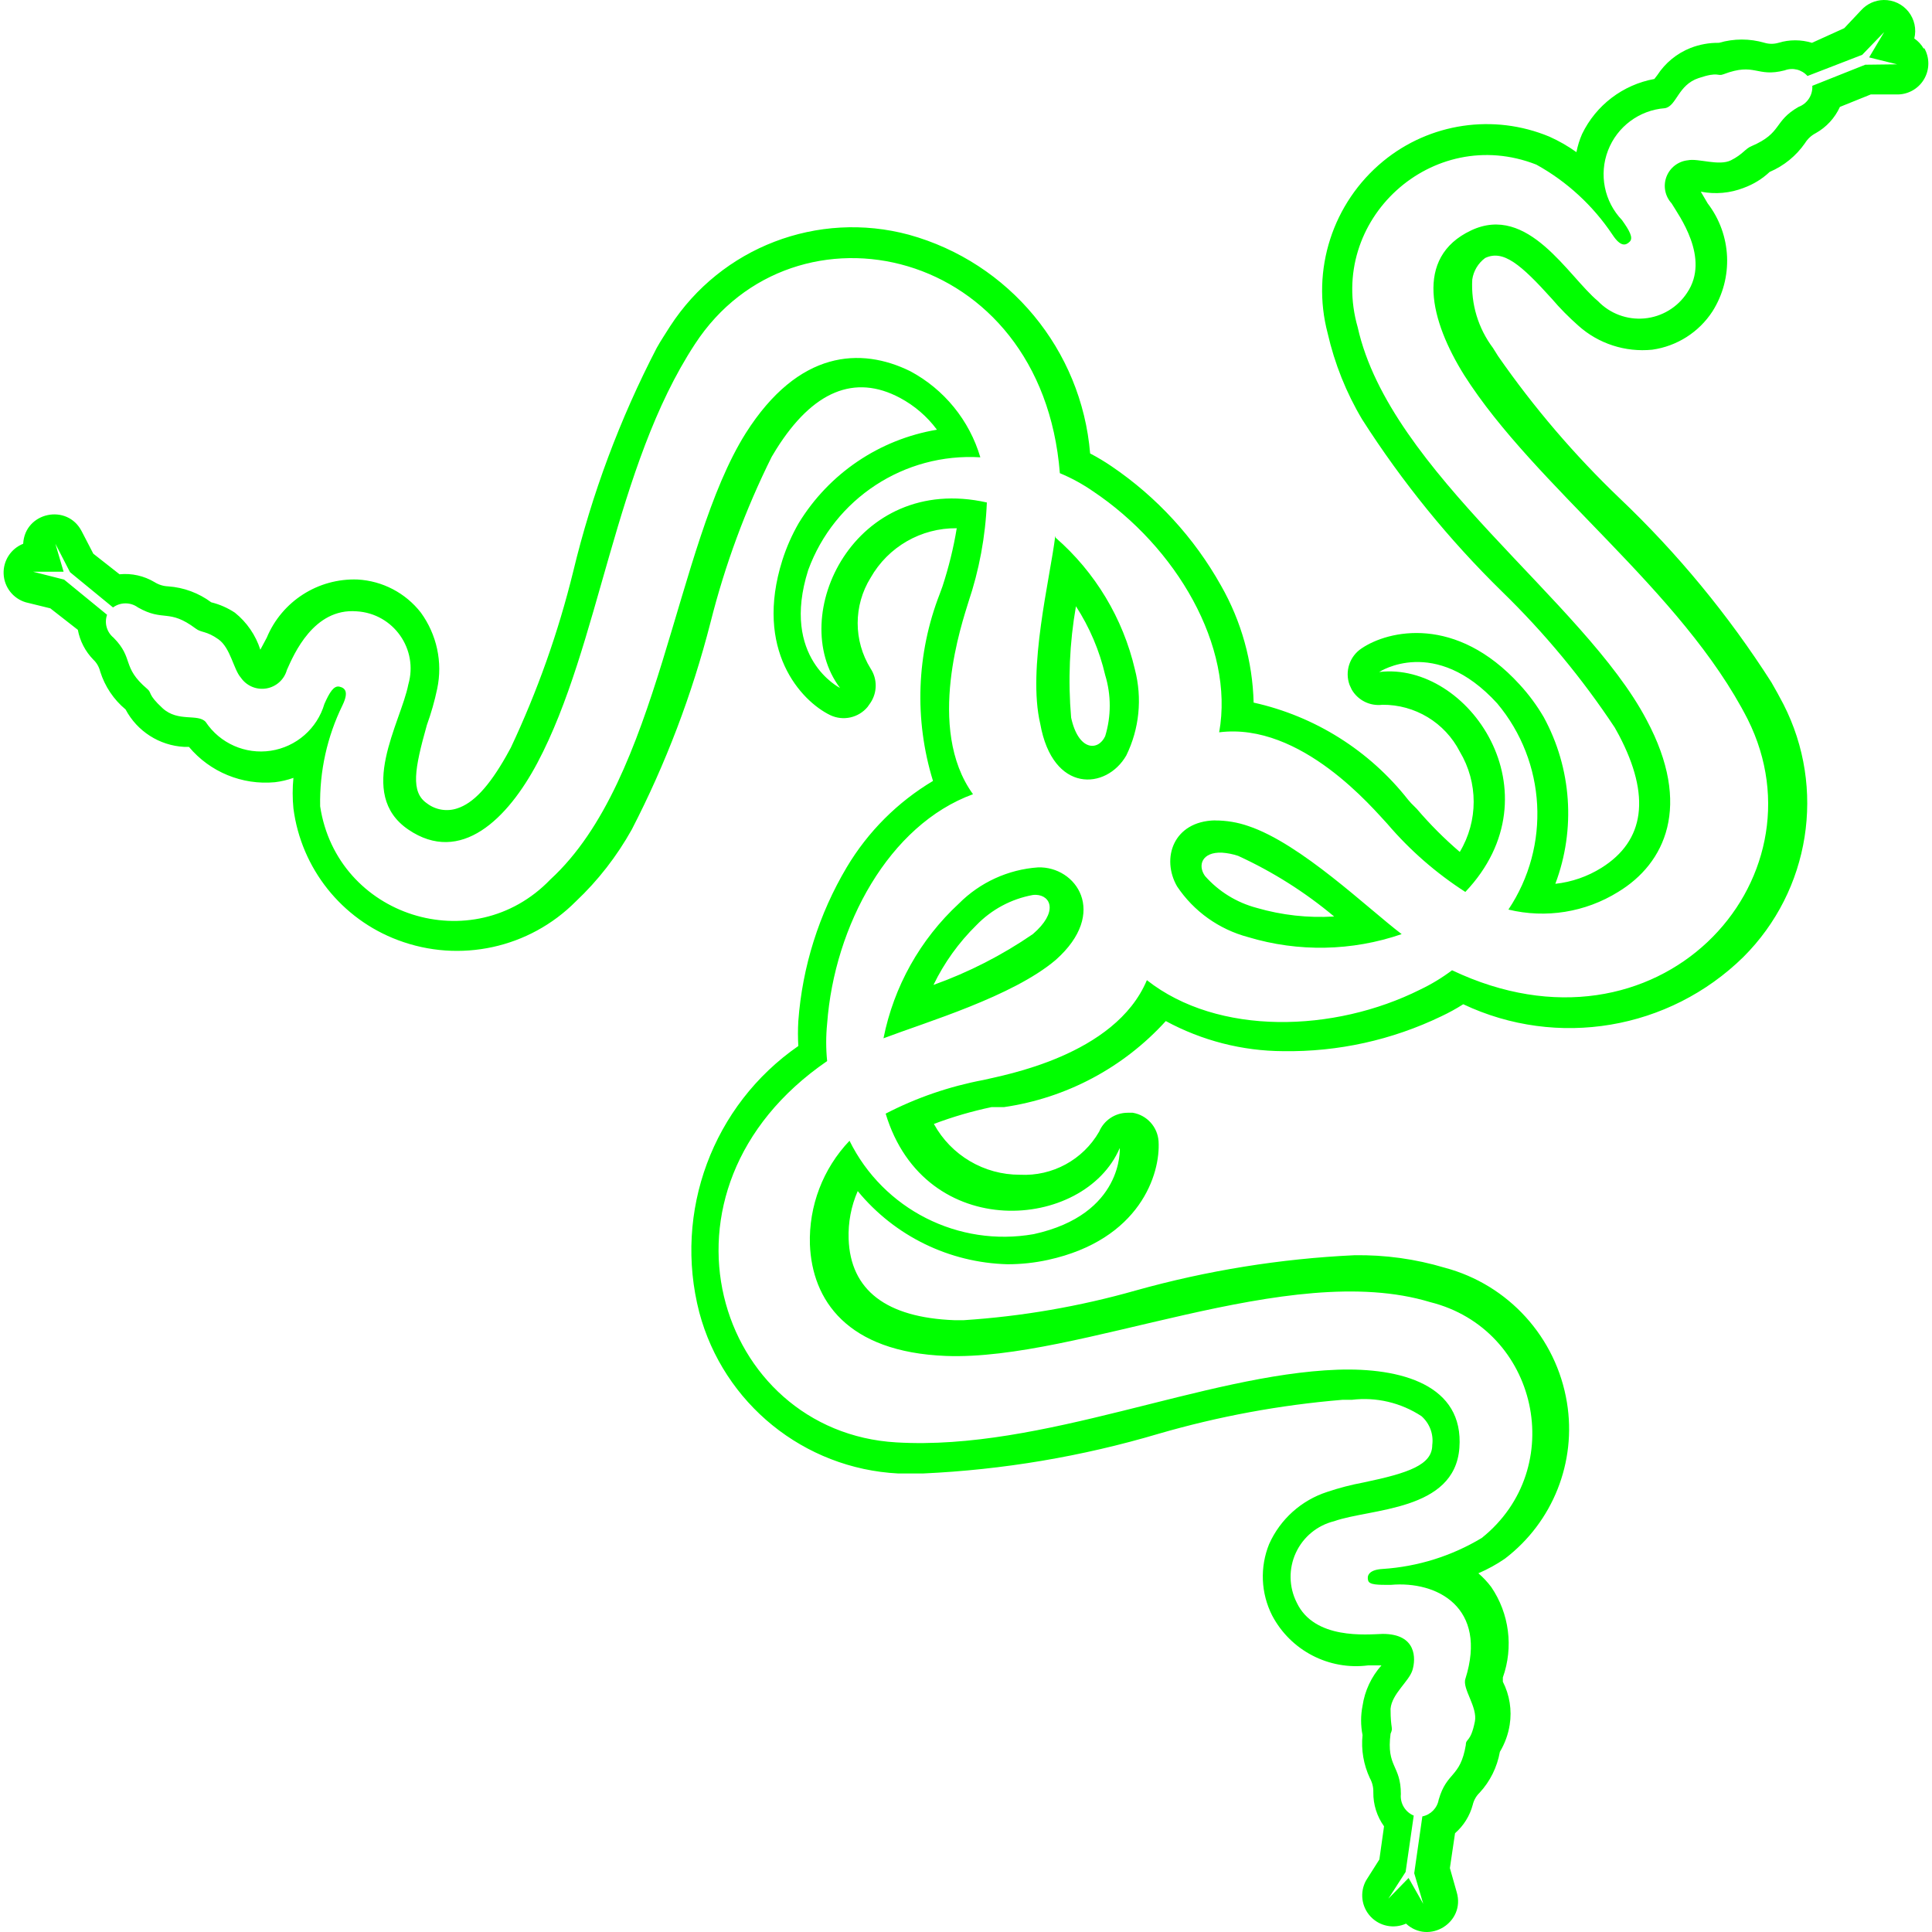
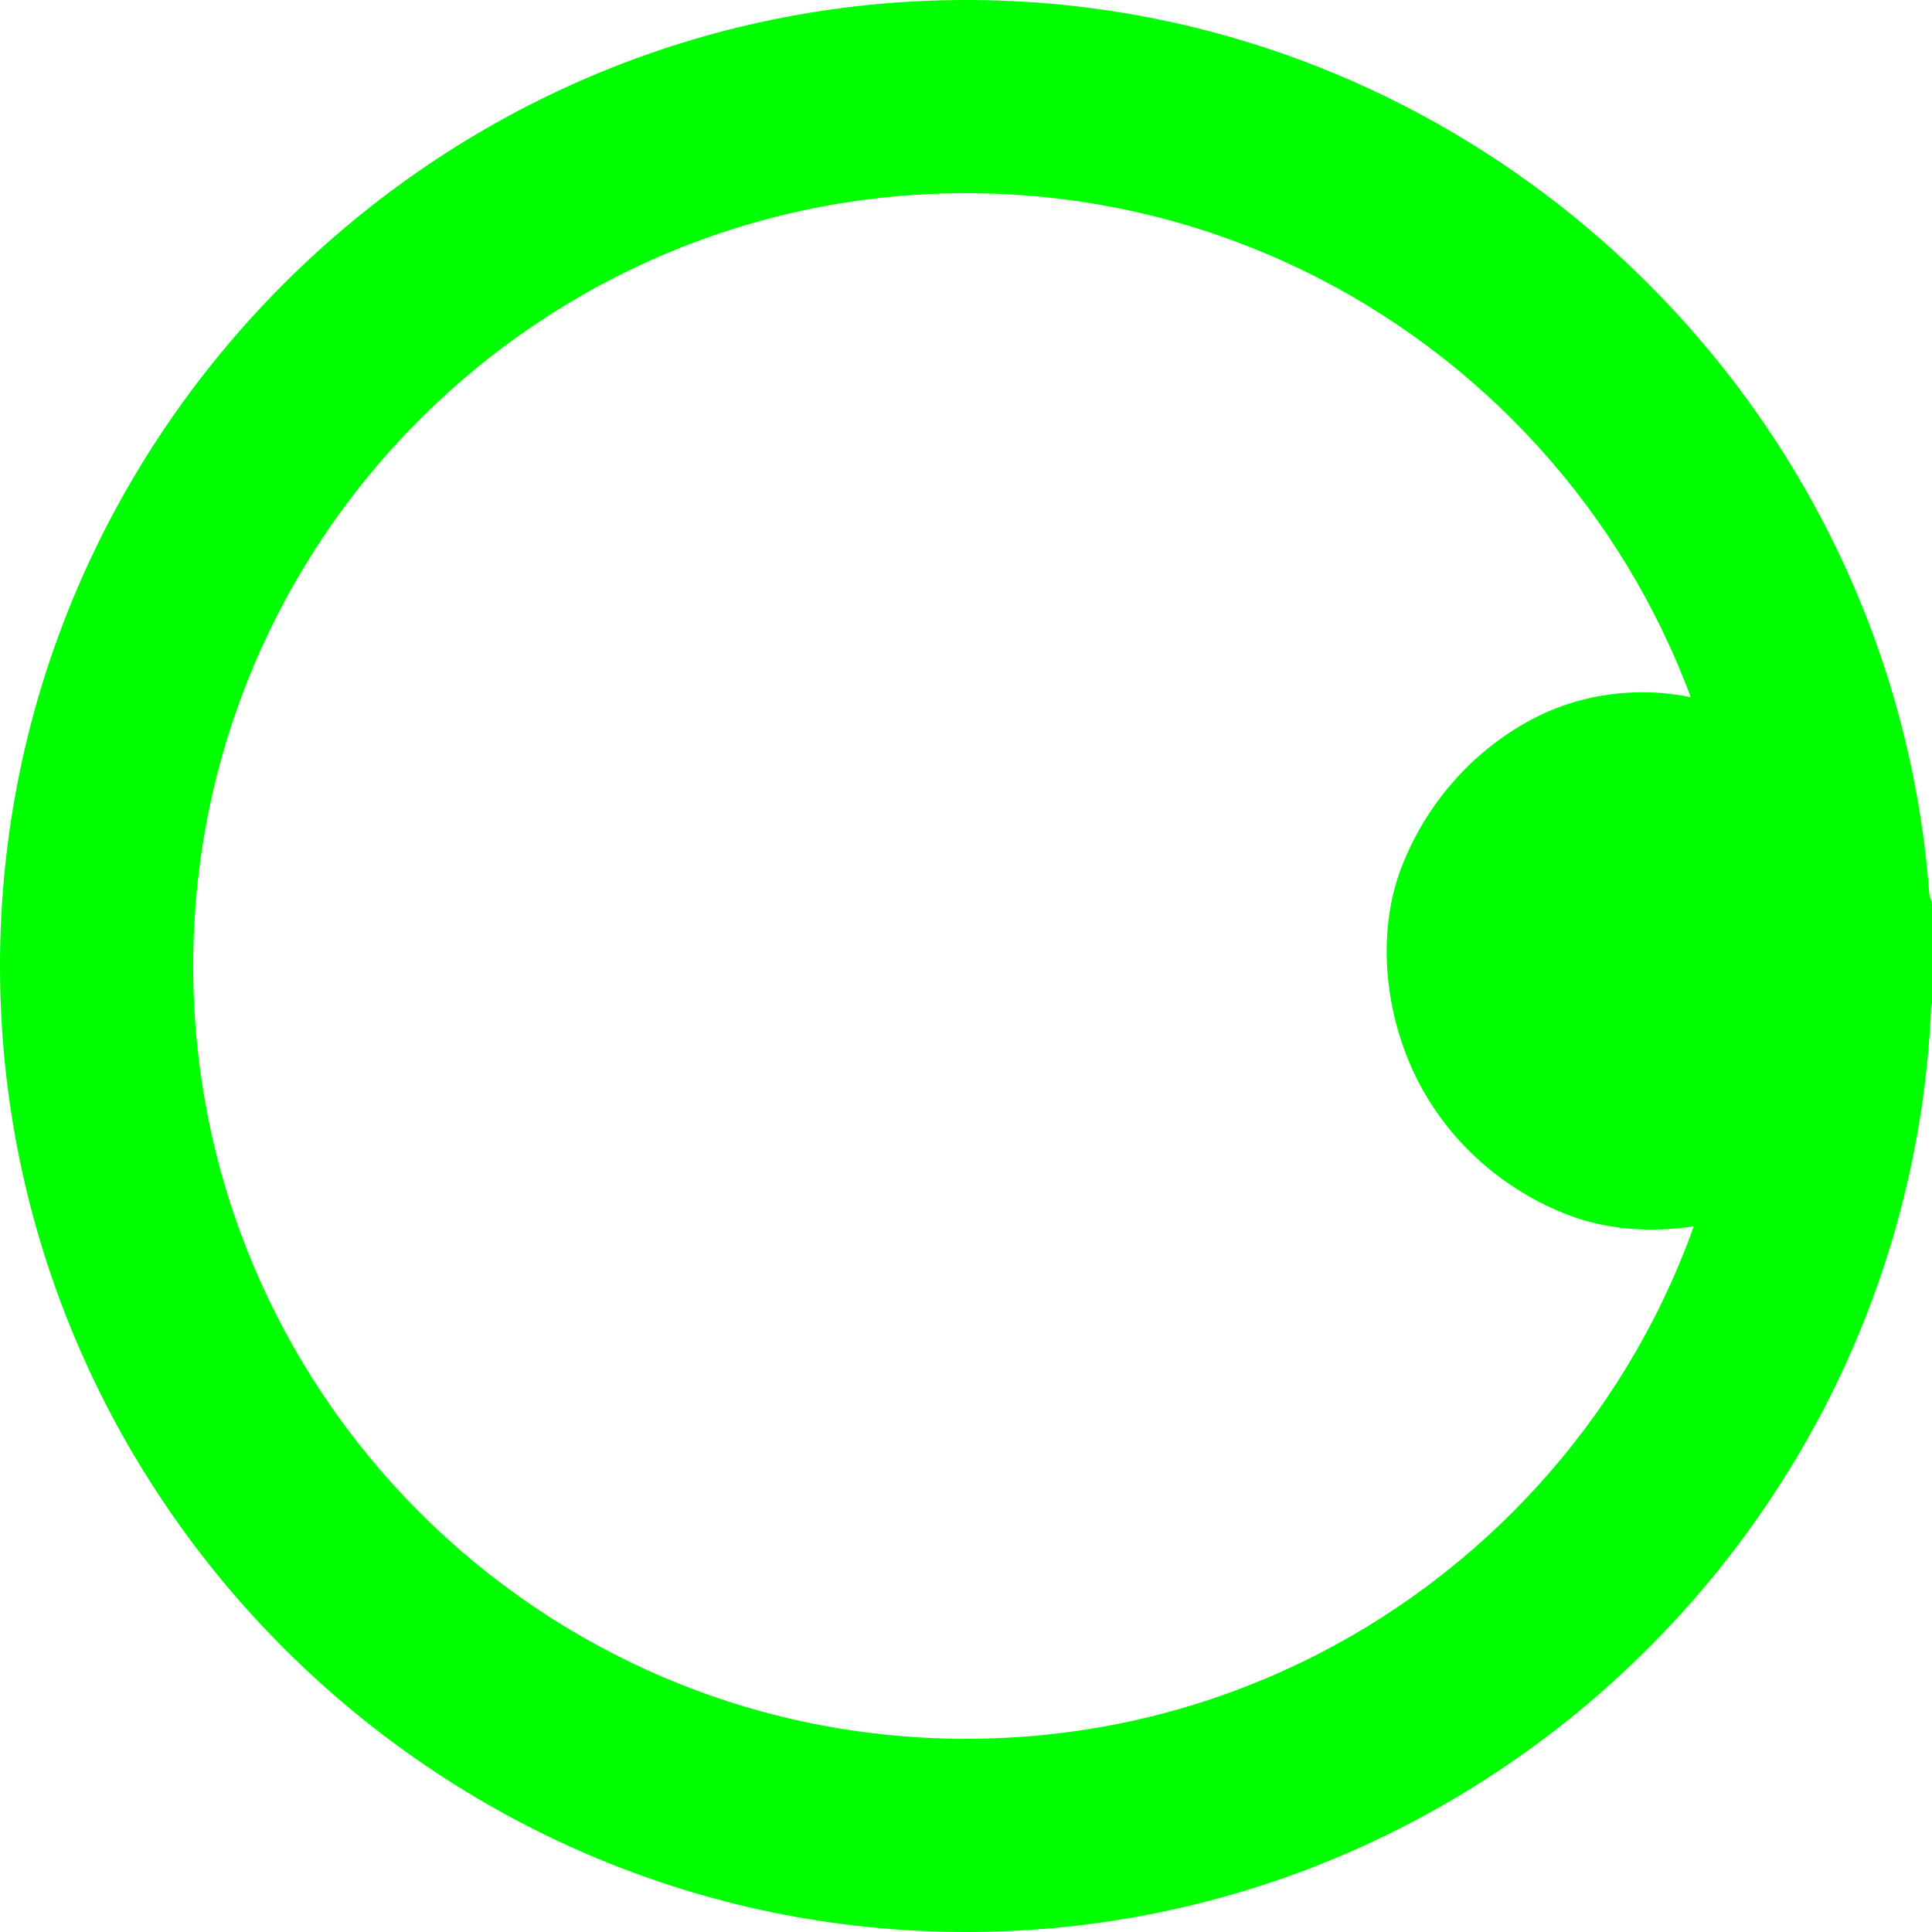
- <svg xmlns="http://www.w3.org/2000/svg" fill="#00FF00" role="img" viewBox="0 0 24 24">
-   <path d="M23.4 0a.385.385 0 00-.278.125L22.91.35l-.401.182a.711.711 0 00-.417 0 .305.305 0 01-.171 0 1.005 1.005 0 00-.567 0A.936.936 0 0021 .596a.877.877 0 00-.412.337l-.037.048a1.246 1.246 0 00-.898.684 1.07 1.07 0 00-.07.225 1.935 1.935 0 00-.337-.193 2.026 2.026 0 00-2.063.305 2.08 2.08 0 00-.69 2.139c.086.376.23.737.428 1.069.496.776 1.079 1.494 1.737 2.138.526.512.996 1.078 1.401 1.69l.053.096c.396.754.321 1.31-.219 1.647a1.358 1.358 0 01-.572.198 2.491 2.491 0 00-.144-2.07 2.342 2.342 0 00-.3-.406c-.79-.866-1.63-.674-1.962-.449a.385.385 0 00-.15.455l.027.058a.385.385 0 00.38.188 1.07 1.07 0 01.962.582c.23.384.23.862 0 1.246a4.812 4.812 0 01-.534-.535l-.07-.07-.037-.042a3.368 3.368 0 00-1.92-1.208 3.09 3.09 0 00-.406-1.455 4.368 4.368 0 00-1.358-1.48 2.673 2.673 0 00-.267-.16 3.085 3.085 0 00-2.251-2.717 2.7 2.7 0 00-2.968 1.139c-.053.086-.112.171-.165.267a12.26 12.26 0 00-1.038 2.78 11.64 11.64 0 01-.775 2.187l-.059.107c-.213.374-.406.583-.609.647a.406.406 0 01-.374-.064c-.203-.14-.155-.423 0-.973a3.33 3.33 0 00.128-.45c.07-.33-.005-.673-.203-.946a1.07 1.07 0 00-.786-.411c-.49-.018-.94.27-1.128.722l-.08.15a.968.968 0 00-.316-.46.936.936 0 00-.294-.129 1.016 1.016 0 00-.535-.198.342.342 0 01-.17-.053.711.711 0 00-.434-.097l-.326-.256-.144-.278c-.18-.35-.707-.238-.727.155a.385.385 0 00.032.727l.305.075.342.267c.026.14.093.268.192.37.043.04.072.092.086.149.058.184.167.347.315.47a.877.877 0 00.727.465h.06c.262.313.662.477 1.068.439a1.07 1.07 0 00.23-.054 1.935 1.935 0 000 .38 2.026 2.026 0 001.3 1.636 2.08 2.08 0 002.208-.481c.276-.26.51-.562.695-.893.422-.817.75-1.68.978-2.572.179-.711.433-1.401.76-2.058l.058-.096c.454-.722.973-.936 1.535-.637.18.096.338.231.46.396-.714.12-1.34.543-1.717 1.16-.084.146-.152.3-.203.46-.353 1.117.23 1.748.593 1.925.16.077.353.035.466-.102l.037-.053a.385.385 0 000-.423 1.07 1.07 0 010-1.128c.218-.384.627-.62 1.07-.615-.04.245-.1.486-.177.722l-.034.093a3.533 3.533 0 00-.084 2.324 3.09 3.09 0 00-1.07 1.07 4.368 4.368 0 00-.603 1.913 2.674 2.674 0 000 .31 3.085 3.085 0 00-1.23 3.31 2.7 2.7 0 002.47 2h.31a12.26 12.26 0 002.925-.493 11.64 11.64 0 012.283-.422h.117c.304-.037.61.035.866.203.102.09.152.224.134.358 0 .246-.289.348-.855.466a3.33 3.33 0 00-.45.117 1.192 1.192 0 00-.721.647 1.07 1.07 0 00.037.888c.229.435.704.683 1.193.62h.165a.968.968 0 00-.235.502.936.936 0 000 .364c-.019.183.013.368.091.535.03.054.045.115.043.176-.002.151.045.3.133.422l-.058.412-.166.262a.385.385 0 00.497.535c.287.265.74-.016.63-.39l-.085-.3.064-.433a.711.711 0 00.22-.353.305.305 0 01.085-.15c.131-.141.218-.318.252-.508a.936.936 0 00.122-.336.877.877 0 00-.085-.535v-.053c.134-.376.08-.794-.144-1.123a1.07 1.07 0 00-.16-.171c.115-.05.226-.11.33-.182a2.026 2.026 0 00.77-1.94 2.08 2.08 0 00-1.518-1.674 3.71 3.71 0 00-1.123-.155c-.919.043-1.83.19-2.716.438-.697.198-1.414.322-2.138.369h-.112c-.85-.032-1.294-.374-1.316-1.01-.007-.204.031-.407.113-.594.459.559 1.138.89 1.86.909.17 0 .338-.018.503-.054 1.144-.25 1.4-1.069 1.374-1.475a.385.385 0 00-.321-.353h-.064a.385.385 0 00-.353.235 1.07 1.07 0 01-.984.535 1.214 1.214 0 01-1.069-.631c.233-.088.473-.158.716-.209h.155a3.368 3.368 0 002.01-1.069c.449.243.95.372 1.46.374.679.01 1.35-.138 1.962-.433.094-.044.185-.094.273-.15a3.085 3.085 0 003.48-.587 2.7 2.7 0 00.498-3.139 6.884 6.884 0 00-.15-.273 12.259 12.259 0 00-1.887-2.288 11.64 11.64 0 01-1.508-1.764l-.064-.102a1.294 1.294 0 01-.257-.85.406.406 0 01.16-.267c.225-.107.444.08.83.508.1.118.21.228.326.331.25.225.584.334.92.3a1.07 1.07 0 00.748-.476c.263-.416.24-.951-.06-1.342l-.085-.145c.18.035.365.019.535-.048a.936.936 0 00.32-.197c.178-.076.33-.2.44-.359a.342.342 0 01.133-.123.711.711 0 00.3-.326l.384-.155h.31a.385.385 0 00.353-.577l-.005.01a.385.385 0 00-.118-.128A.385.385 0 0023.4 0zm.006.398l-.187.315.347.086-.395.005-.658.262a.262.262 0 01-.171.262c-.316.182-.198.321-.583.487-.08.032-.107.101-.256.176-.15.075-.407-.027-.535 0a.32.32 0 00-.203.535c.085.144.486.679.192 1.112a.711.711 0 01-1.107.102c-.368-.305-.866-1.214-1.577-.877-.71.336-.502 1.128-.085 1.796.882 1.39 2.705 2.673 3.523 4.277 1 2-1.107 4.336-3.673 3.117a2.326 2.326 0 01-.396.24c-1.069.535-2.512.578-3.395-.117-.395.941-1.79 1.182-2.031 1.24-.423.08-.832.22-1.214.418.487 1.614 2.47 1.454 2.908.427 0 0 .054.824-1.069 1.07a2.139 2.139 0 01-2.288-1.16c-.33.346-.507.81-.492 1.288.027.69.46 1.337 1.69 1.385 1.662.064 4.25-1.203 6.014-.669 1.344.335 1.723 2.065.642 2.93a2.732 2.732 0 01-1.23.385c-.182.01-.198.091-.181.145.016.053.117.053.278.053.582-.053 1.208.283.93 1.166-.043.123.155.352.117.534-.053.262-.112.203-.112.289-.07.412-.235.326-.337.679a.257.257 0 01-.203.208l-.101.706.112.38-.182-.321-.251.257.214-.332.101-.7a.262.262 0 01-.16-.267c0-.364-.182-.332-.128-.75.037-.085 0-.042 0-.31.016-.186.23-.341.272-.48.043-.14.054-.45-.369-.45-.198.006-.85.075-1.069-.39a.711.711 0 01.465-1.01c.45-.16 1.497-.123 1.556-.91.059-.785-.727-.999-1.513-.972-1.657.059-3.663 1.01-5.48.903-2.23-.128-3.198-3.133-.861-4.737a2.326 2.326 0 010-.465c.09-1.219.77-2.47 1.812-2.85-.593-.818-.128-2.149-.058-2.384.135-.4.213-.818.23-1.24-1.642-.37-2.497 1.411-1.824 2.304 0 0-.743-.369-.395-1.465a2.139 2.139 0 012.138-1.4 1.786 1.786 0 00-.871-1.07c-.61-.3-1.385-.267-2.043.77-.887 1.411-1.063 4.293-2.427 5.544-.961 1-2.652.463-2.86-.909a2.732 2.732 0 01.278-1.256c.08-.166.032-.214-.038-.23-.07-.016-.123.07-.187.214a.823.823 0 01-1.475.224c-.097-.107-.342.006-.535-.17-.192-.177-.128-.188-.192-.241-.321-.273-.16-.375-.418-.636a.257.257 0 01-.08-.284L.796 7.2.41 7.102h.38l-.102-.347.182.353.534.438a.262.262 0 01.31 0c.321.182.38.01.717.262.07.054.133.027.283.134.15.107.187.374.278.476a.32.32 0 00.572-.096c.086-.193.332-.77.866-.728.457.027.77.47.642.91-.091.47-.652 1.357 0 1.801.652.444 1.235-.134 1.604-.829.775-1.46.957-3.678 1.957-5.202 1.23-1.887 4.309-1.224 4.533 1.604.145.06.283.136.412.225 1.032.69 1.759 1.924 1.567 2.994 1.02-.129 1.919.957 2.09 1.138.28.328.606.612.968.845 1.165-1.23.037-2.865-1.07-2.732 0 0 .69-.46 1.466.39.61.728.666 1.772.139 2.561.465.113.956.034 1.363-.219.583-.353.925-1.07.353-2.138-.776-1.476-3.187-3.075-3.588-4.876-.384-1.333.928-2.528 2.219-2.021.38.21.705.51.946.871.102.155.166.134.214.086.048-.048-.005-.14-.096-.268a.823.823 0 01.534-1.39c.145-.027.161-.289.418-.374.256-.086.23-.016.31-.048.395-.15.406.043.759-.048.1-.038.212-.01.283.07l.68-.263zm-10.297 6.26c-.065.53-.348 1.647-.187 2.332.155.871.823.823 1.069.395.163-.332.2-.711.107-1.069a3.106 3.106 0 00-.984-1.636zm.256.872c.17.262.293.551.364.856a1.3 1.3 0 010 .759c-.086.187-.332.187-.423-.23-.04-.462-.02-.928.06-1.385zm1.727 2.661c-.517.012-.67.472-.47.82.207.31.521.534.882.63a3.106 3.106 0 001.908-.037c-.422-.32-1.25-1.123-1.903-1.342a1.255 1.255 0 00-.417-.07zm.088.401a.807.807 0 01.201.04c.429.197.83.45 1.192.753a2.82 2.82 0 01-.962-.107 1.3 1.3 0 01-.642-.396c-.095-.134-.036-.3.21-.29zm-2.285.183a1.54 1.54 0 00-.984.45 3.106 3.106 0 00-.936 1.673c.535-.203 1.604-.519 2.139-.973.663-.588.251-1.166-.22-1.15zm-.025.341c.188.008.276.217-.04.488a5.39 5.39 0 01-1.234.631c.134-.277.315-.528.534-.743a1.3 1.3 0 01.7-.374.284.284 0 01.04-.002z" />
+ <svg xmlns="http://www.w3.org/2000/svg" viewBox="0 0 24 24" width="24" height="24" fill="#00FF00" role="img">
+   <path d="M23.4 10.8c-.3-.8-.9-1.5-1.7-1.9-.8-.4-1.8-.4-2.6 0-.8.4-1.4 1.1-1.7 1.9-.3.8-.2 1.8.2 2.6.4.8 1.1 1.4 1.9 1.7.8.3 1.8.2 2.6-.2.8-.4 1.4-1.1 1.7-1.9.4-.8.4-1.8-.2-2.6zM12 0C5.4 0 0 5.4 0 12s5.4 12 12 12 12-5.4 12-12S18.6 0 12 0zm0 21.6c-5.3 0-9.6-4.3-9.6-9.6s4.3-9.6 9.6-9.6 9.6 4.3 9.6 9.6-4.3 9.6-9.6 9.6z" />
</svg>
